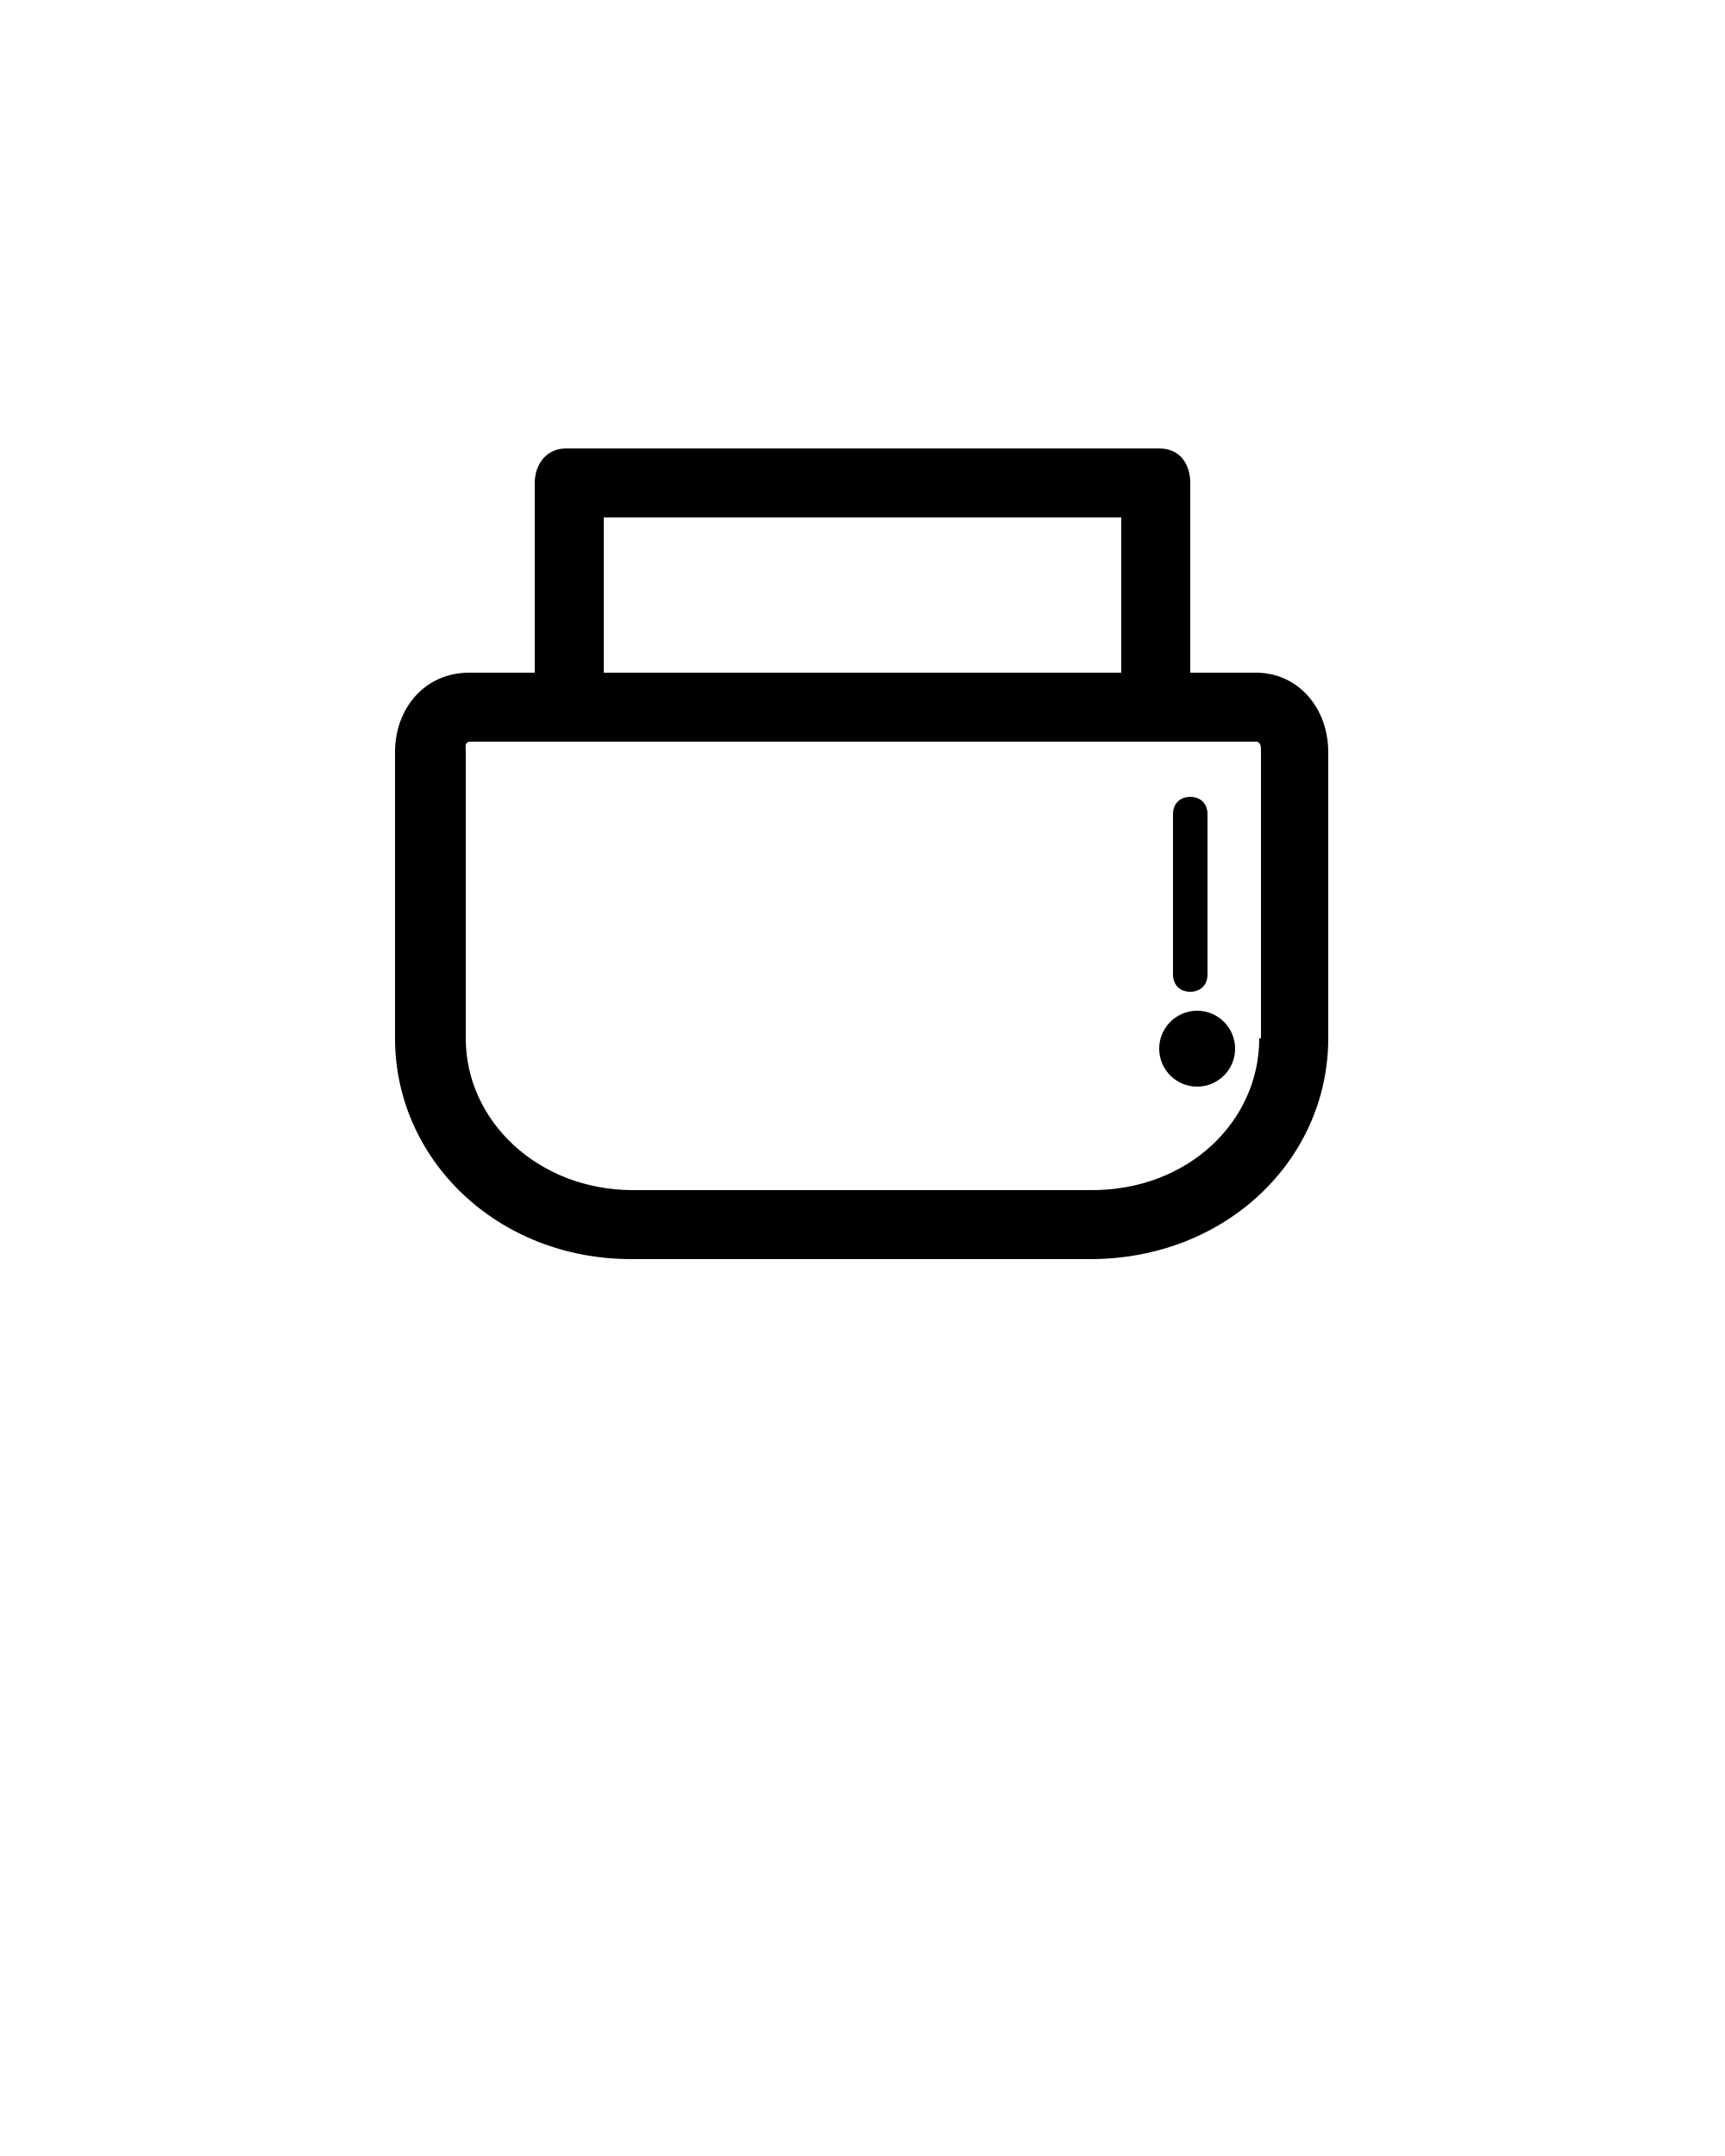
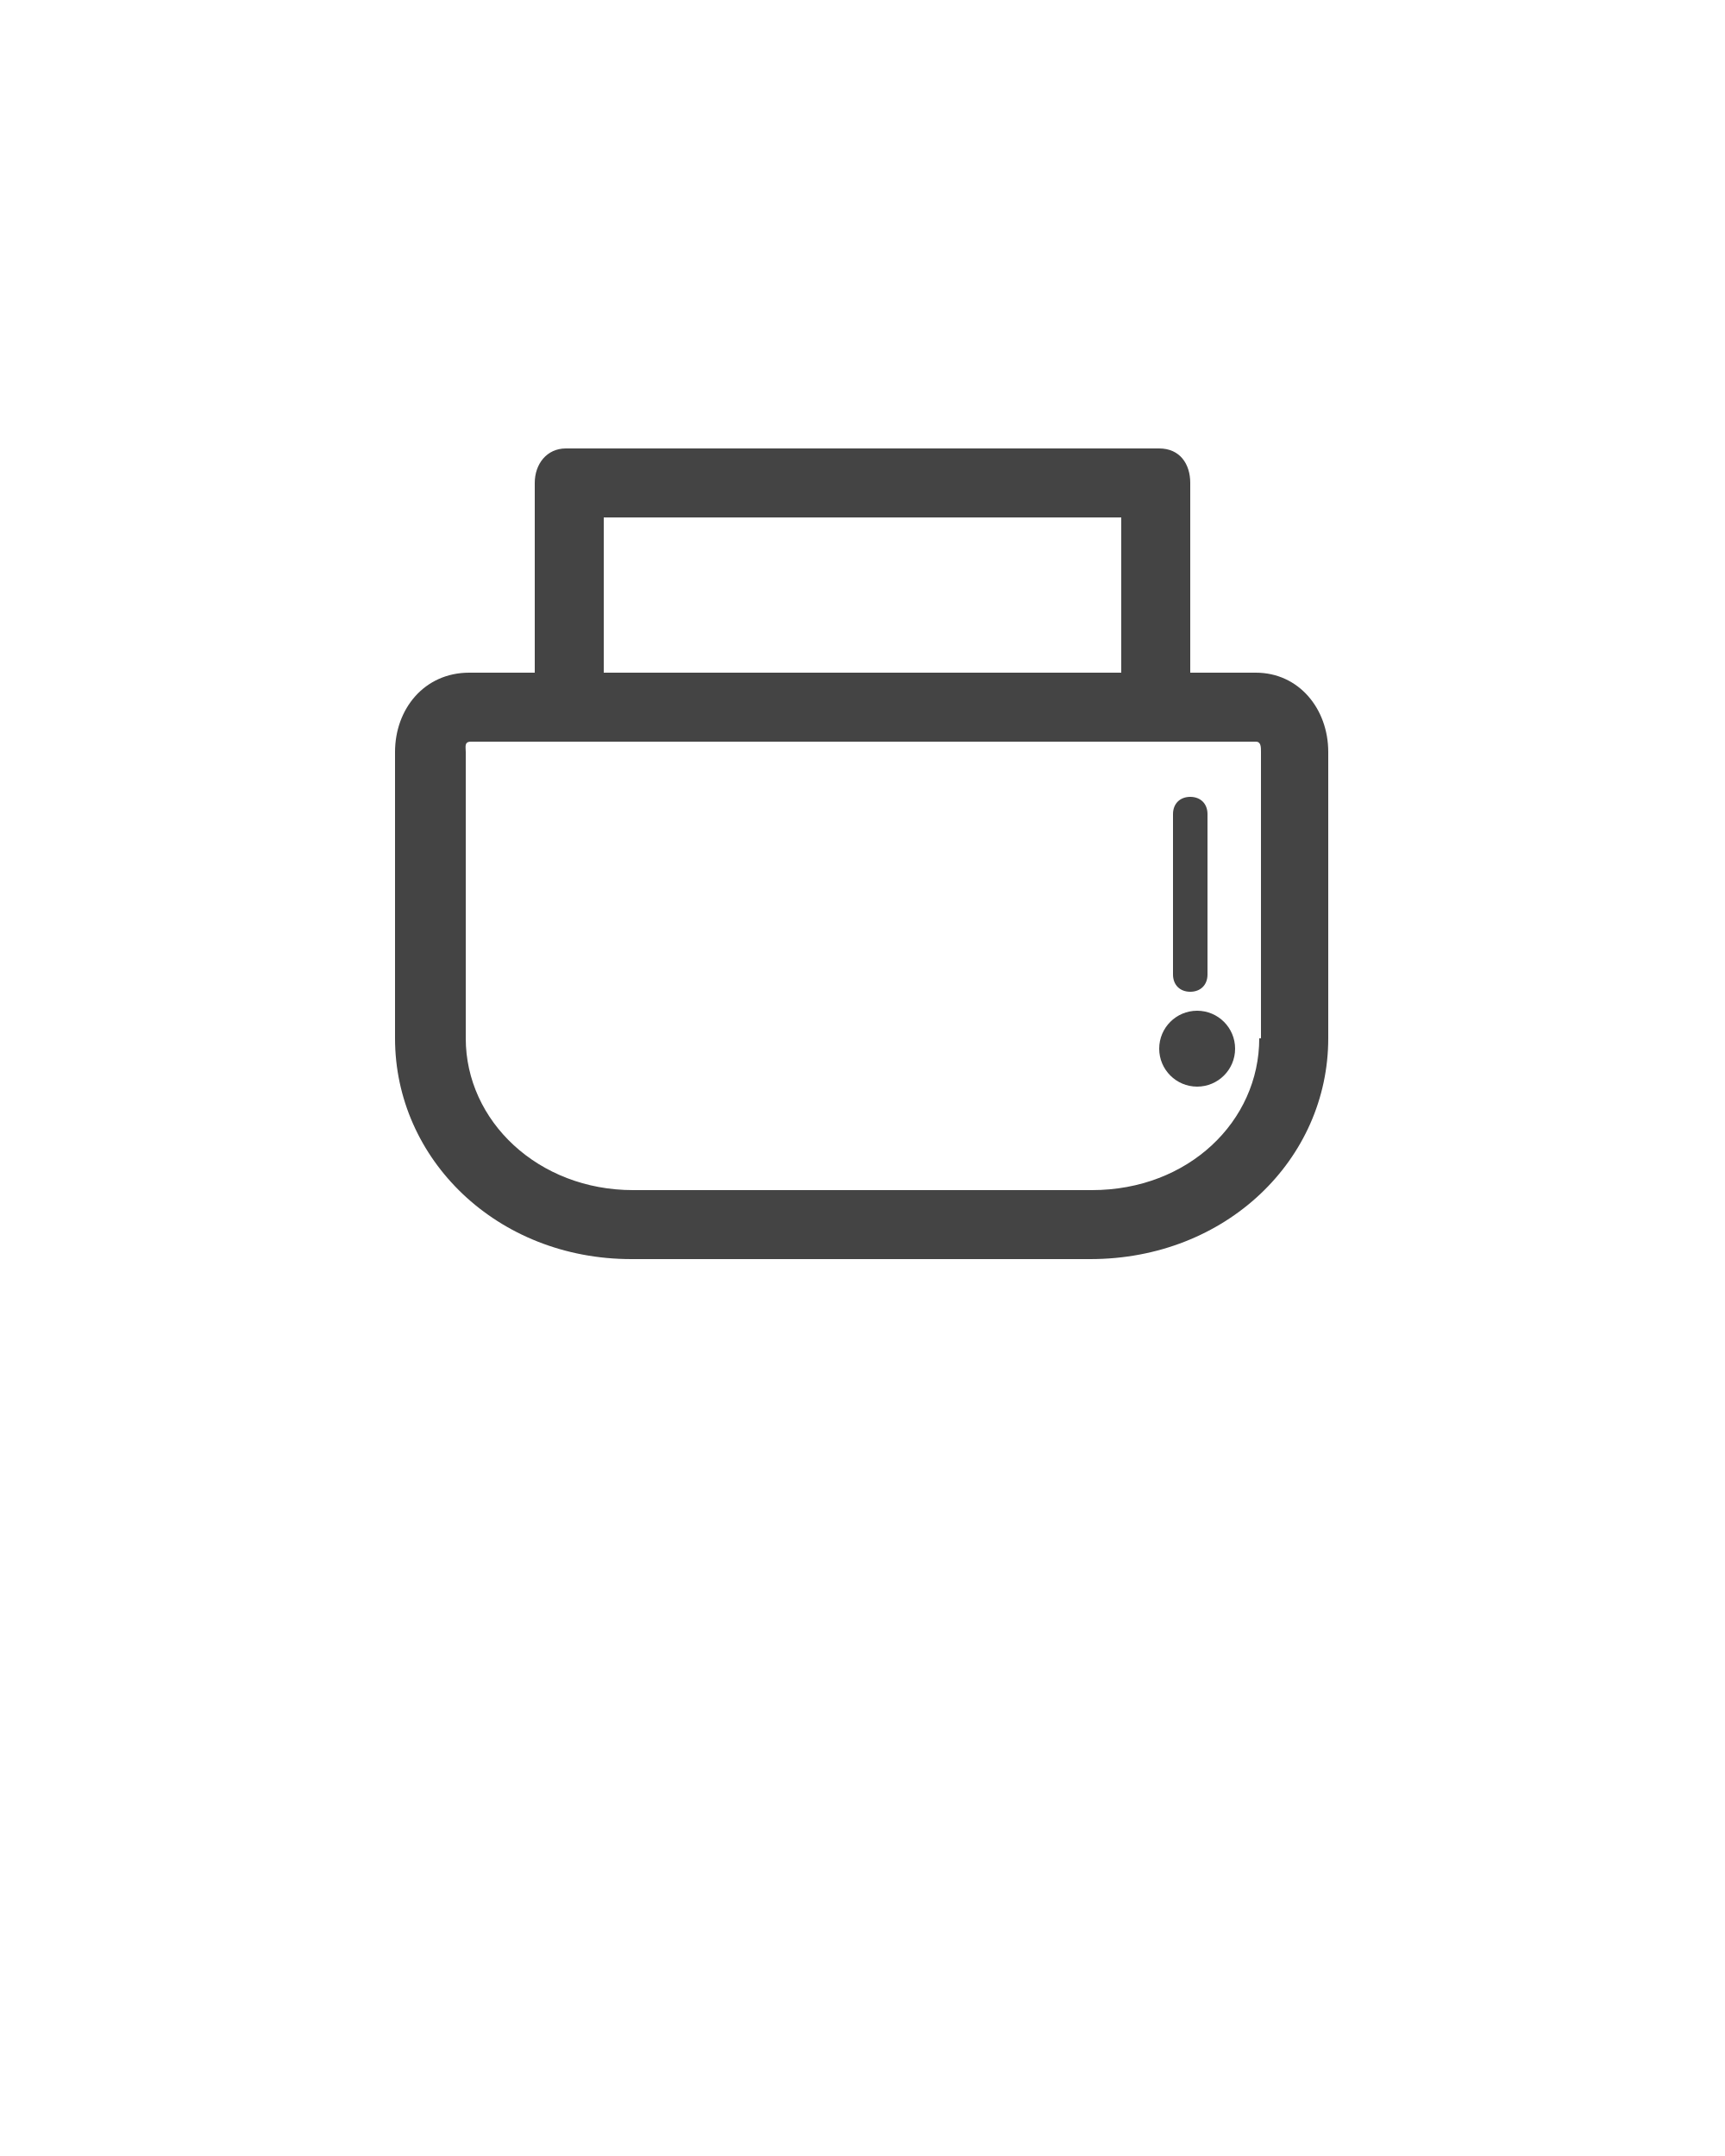
<svg xmlns="http://www.w3.org/2000/svg" version="1.1" x="0px" y="0px" viewBox="0 0 100 125" enable-background="new 0 0 100 100" xml:space="preserve">
-   <path fill="#000000" d="M72.8,39H69V28c0-1.1-0.6-2-1.8-2H32.8c-1.1,0-1.8,0.9-1.8,2v11h-3.8c-2.6,0-4.3,2.1-4.3,4.6v16.6  c0,7,5.9,12.8,13.7,12.8h26.6C71.1,73,77,67.2,77,60.2V43.6C77,41.1,75.3,39,72.8,39z M35,30h30v9H35V30z M73,60.2  c0,4.8-4.1,8.8-9.7,8.8H36.7c-5.5,0-9.7-4-9.7-8.8V43.6c0-0.3-0.1-0.6,0.3-0.6h45.5c0.3,0,0.3,0.3,0.3,0.6v16.6H73z" />
-   <path fill="#000000" d="M69,57.5c0.6,0,1-0.4,1-1v-9.3c0-0.6-0.4-1-1-1s-1,0.4-1,1v9.3C68,57.1,68.4,57.5,69,57.5z" />
-   <circle fill="#000000" cx="69.4" cy="60.8" r="2.2" />
+   <path fill="#444" d="M72.8,39H69V28c0-1.1-0.6-2-1.8-2H32.8c-1.1,0-1.8,0.9-1.8,2v11h-3.8c-2.6,0-4.3,2.1-4.3,4.6v16.6  c0,7,5.9,12.8,13.7,12.8h26.6C71.1,73,77,67.2,77,60.2V43.6C77,41.1,75.3,39,72.8,39z M35,30h30v9H35V30z M73,60.2  c0,4.8-4.1,8.8-9.7,8.8H36.7c-5.5,0-9.7-4-9.7-8.8V43.6c0-0.3-0.1-0.6,0.3-0.6h45.5c0.3,0,0.3,0.3,0.3,0.6v16.6H73z" />
+   <path fill="#444" d="M69,57.5c0.6,0,1-0.4,1-1v-9.3c0-0.6-0.4-1-1-1s-1,0.4-1,1v9.3C68,57.1,68.4,57.5,69,57.5z" />
+   <circle fill="#444" cx="69.4" cy="60.8" r="2.2" />
</svg>
